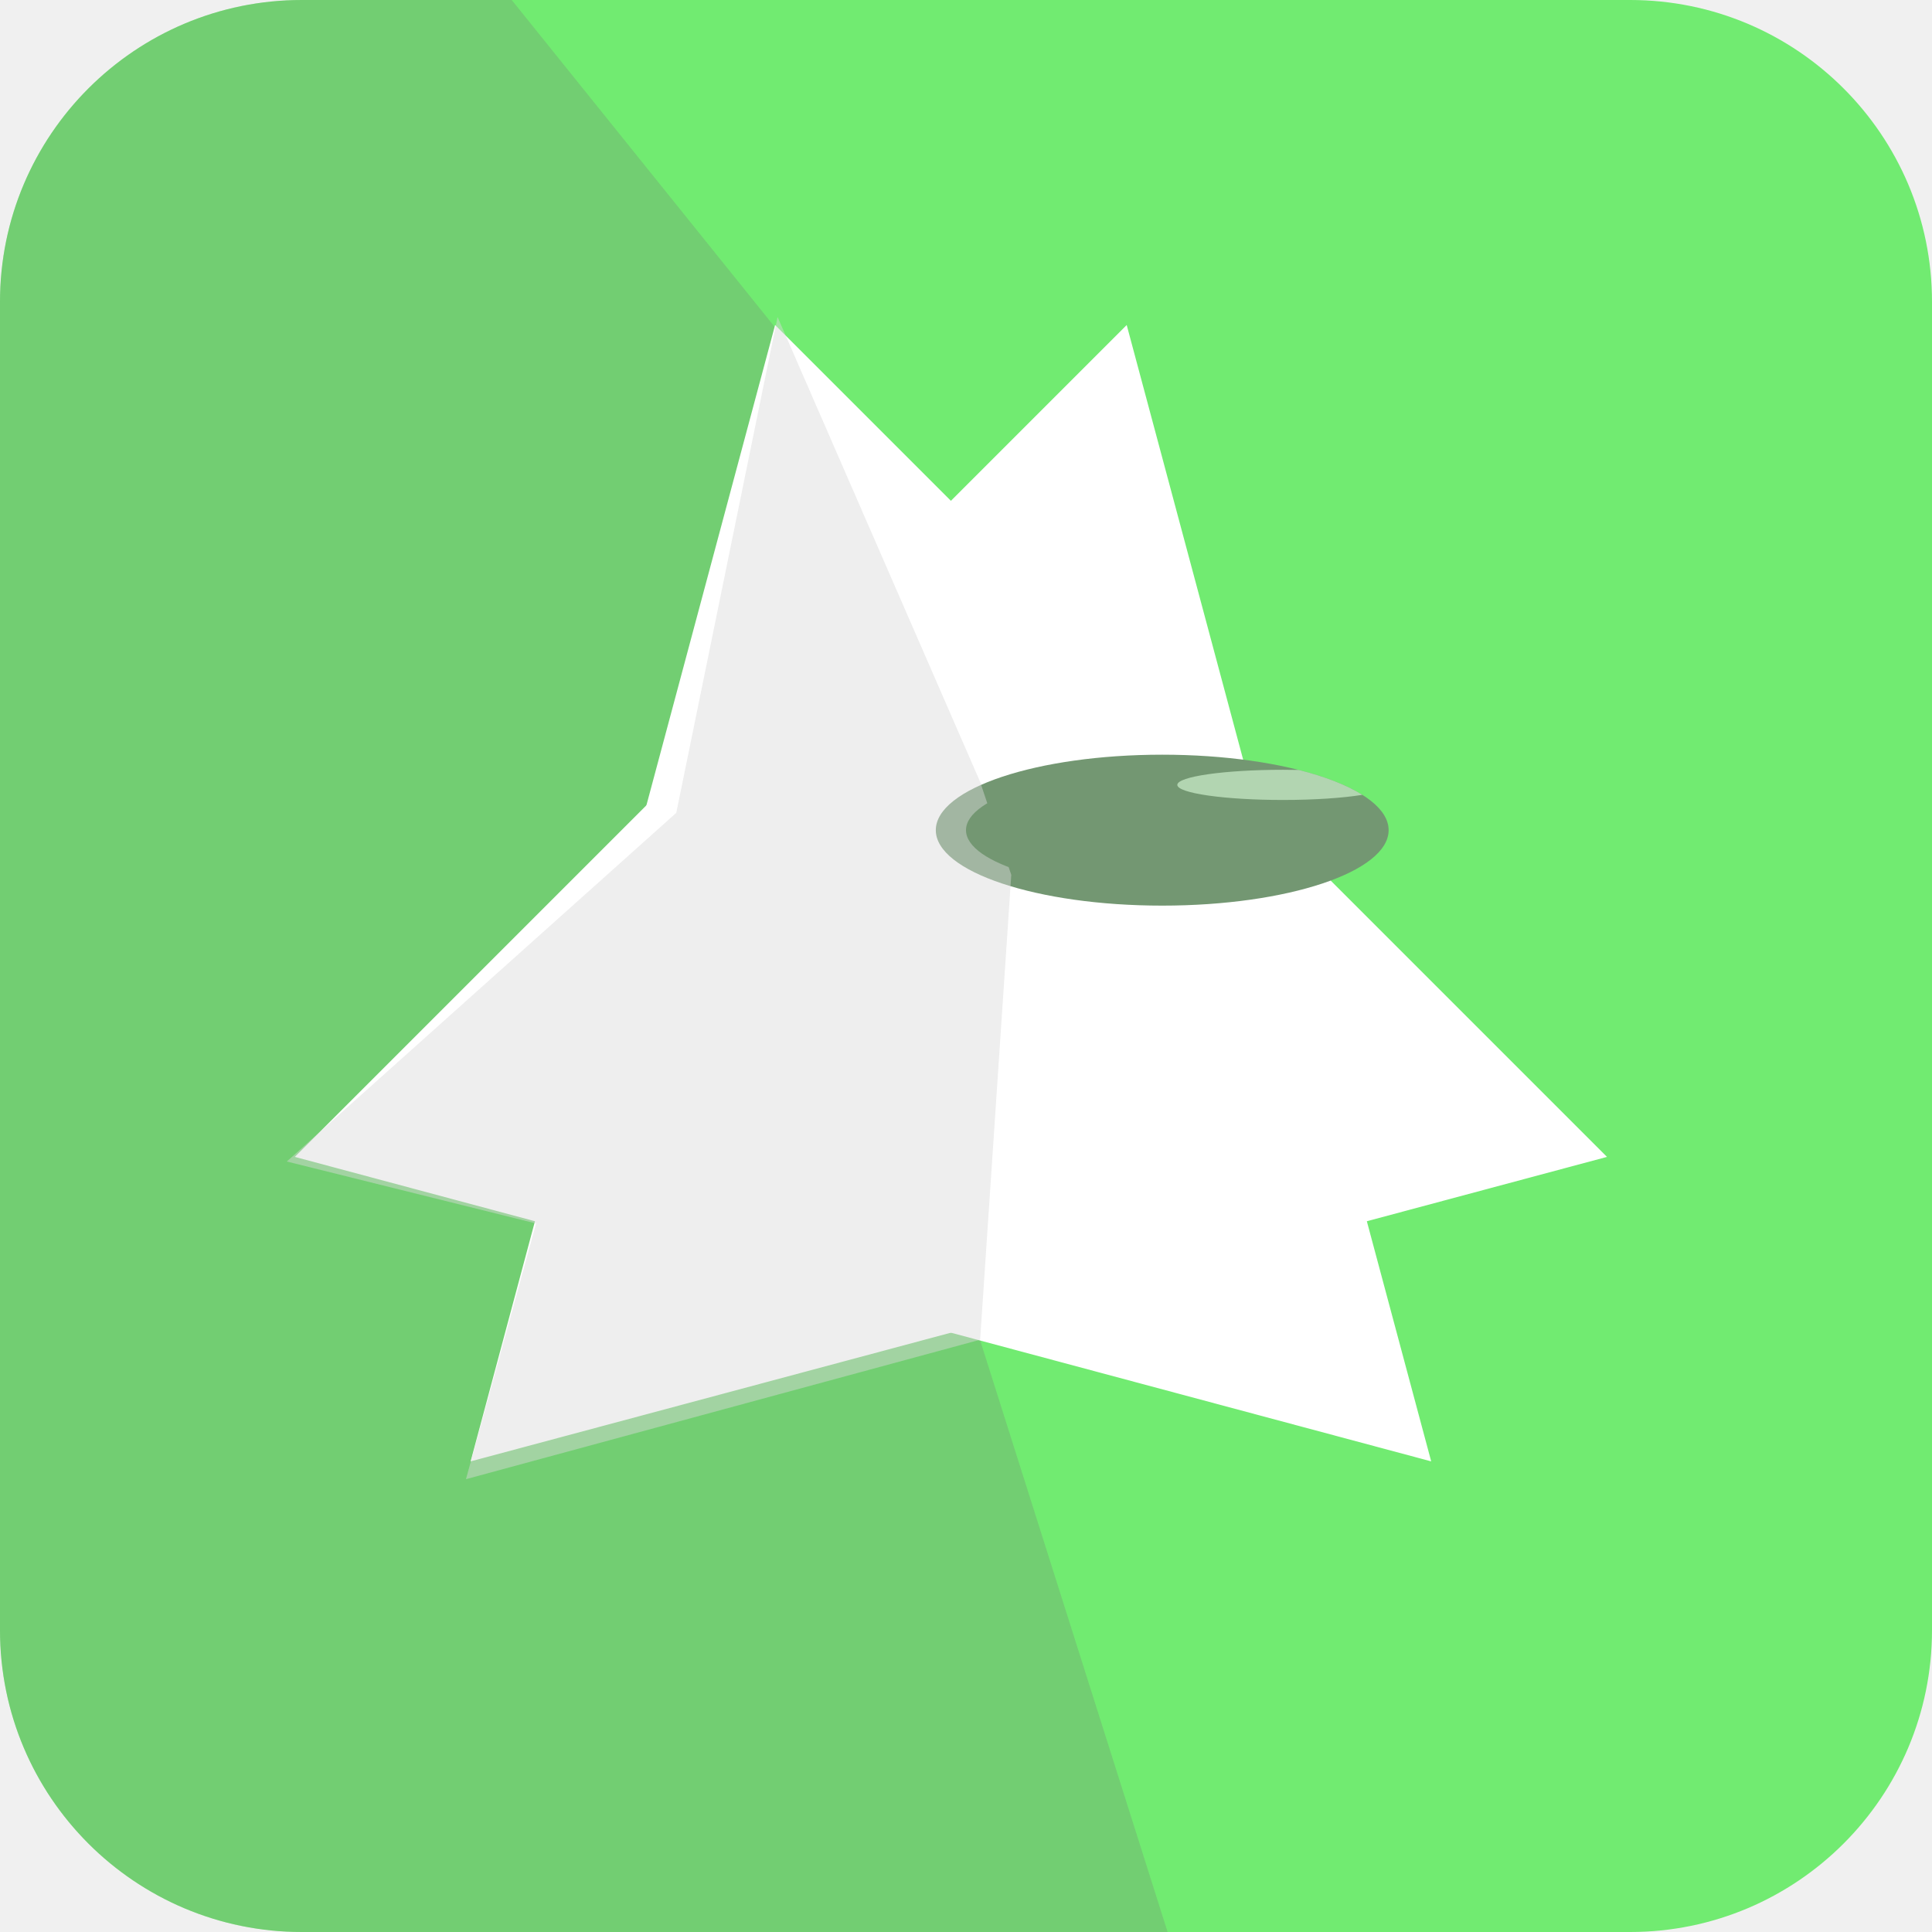
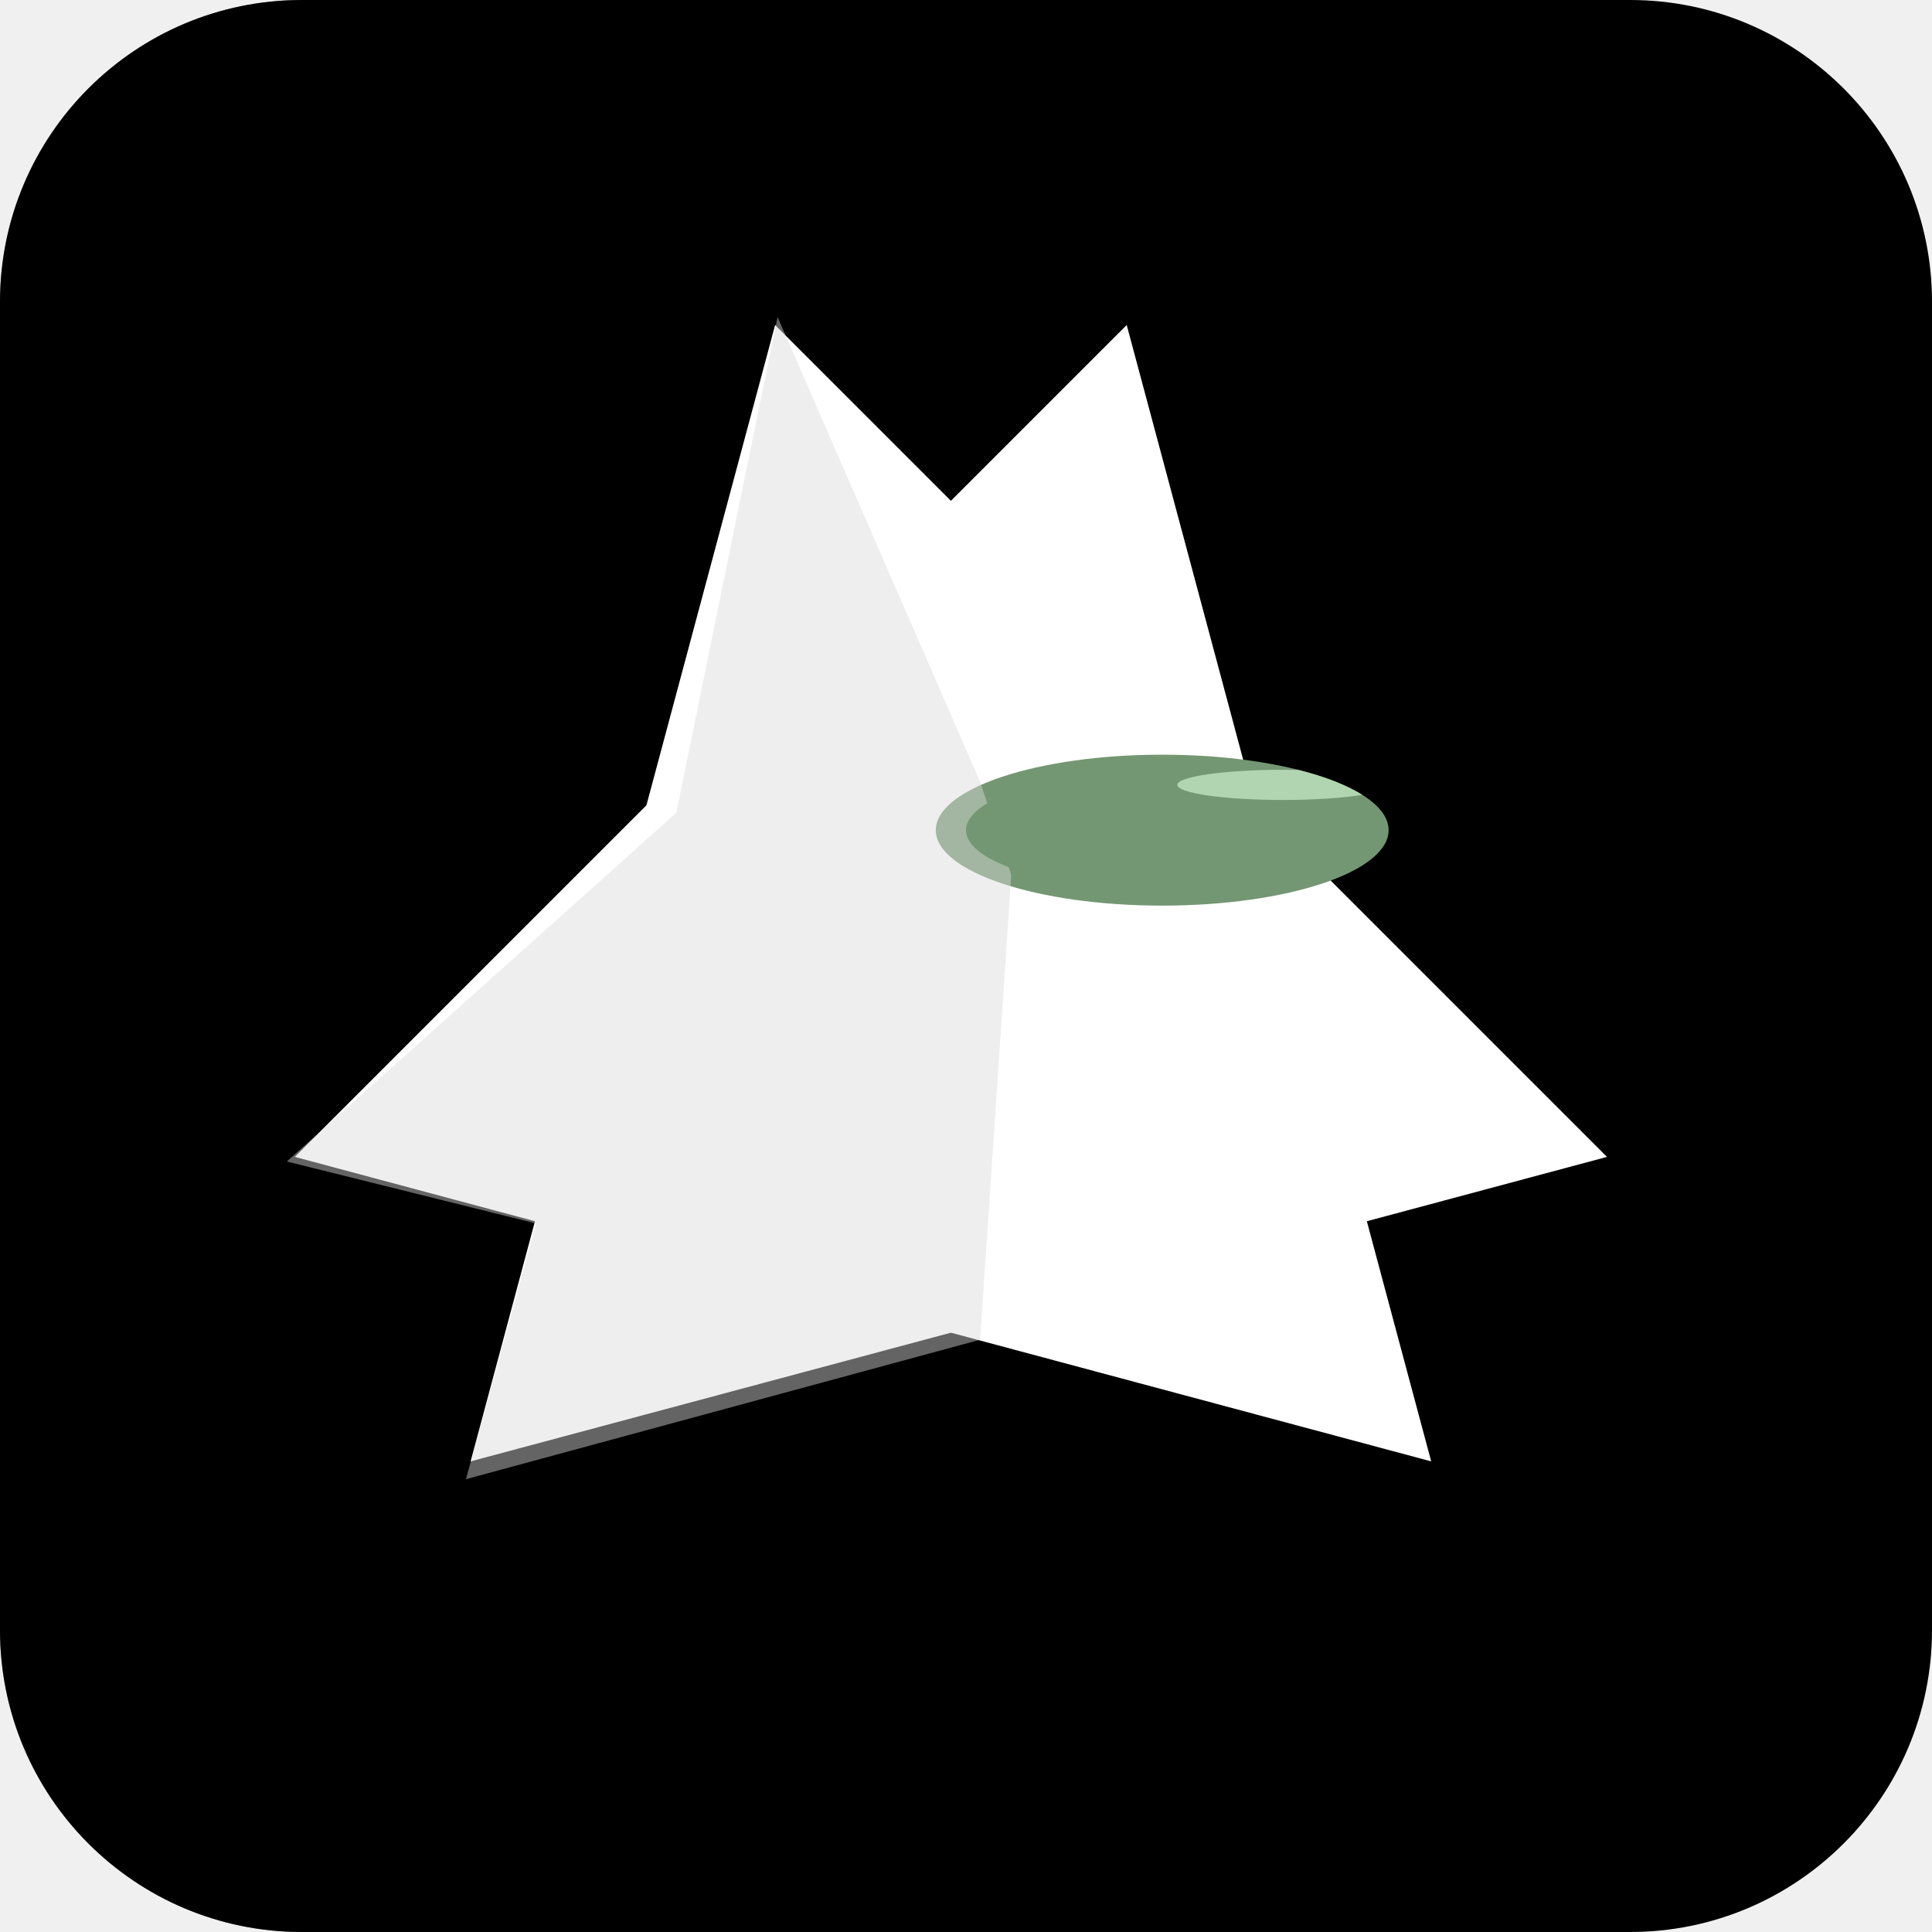
<svg xmlns="http://www.w3.org/2000/svg" width="128" height="128" viewBox="0 0 128 128" fill="none">
-   <rect width="128" height="128" rx="20" fill="#71EB71" />
-   <path opacity="0.35" fill-rule="evenodd" clip-rule="evenodd" d="M33.902 0L52 22.5L65 89L77.356 128H20C8.954 128 0 119.046 0 108V20C0 8.954 8.954 0 20 0H33.902Z" fill="#739772" />
+   <rect width="128" height="128" rx="20" fill="currentColor" />
+   <path opacity="0.35" fill-rule="evenodd" clip-rule="evenodd" d="M33.902 0L52 22.5L65 89L77.356 128H20C8.954 128 0 119.046 0 108V20C0 8.954 8.954 0 20 0H33.902Z" fill="black" />
  <path d="M74.647 21.533L94.82 96.82L19.533 76.647L74.647 21.533Z" fill="white" />
  <path d="M51.353 21.533L106.467 76.647L31.18 96.82L51.353 21.533Z" fill="white" />
  <ellipse cx="77" cy="55" rx="15" ry="5" fill="#739772" />
  <path opacity="0.46" d="M64.936 51.8L51.516 21L44.806 53.853L19 76.953L35.516 81.06L30.871 98L64.936 88.76L67 57.96L64.936 51.8Z" fill="#D9D9D9" />
  <ellipse cx="77.5" cy="55" rx="13.5" ry="4" fill="#739772" />
  <g style="mix-blend-mode:screen">
    <path fill-rule="evenodd" clip-rule="evenodd" d="M90.259 52.66C88.976 52.868 87.096 53 85 53C81.134 53 78 52.552 78 52C78 51.448 81.134 51 85 51C85.355 51 85.704 51.004 86.046 51.011C87.785 51.45 89.229 52.013 90.259 52.66Z" fill="#739772" />
  </g>
</svg>
